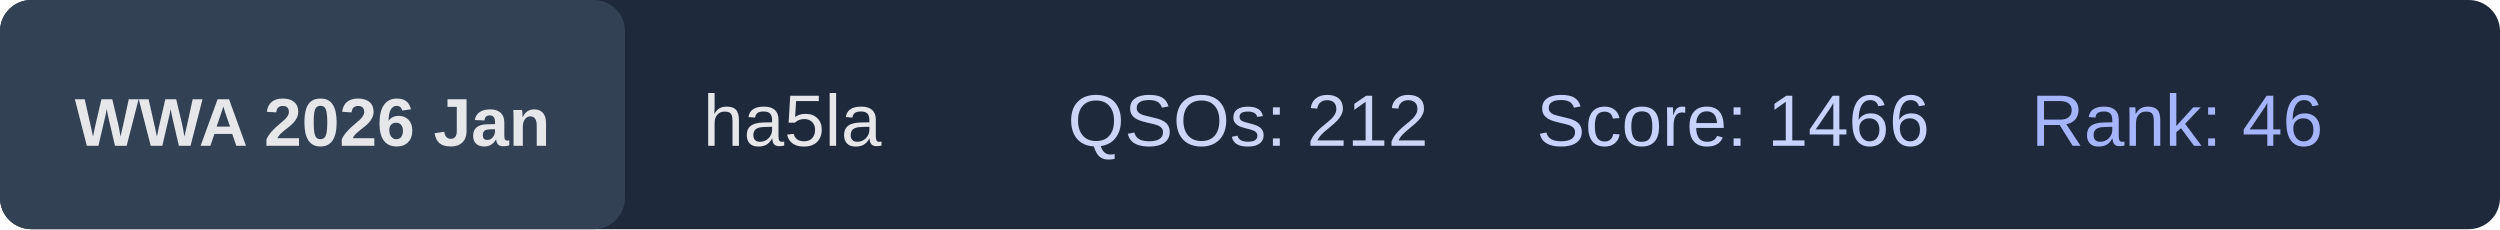
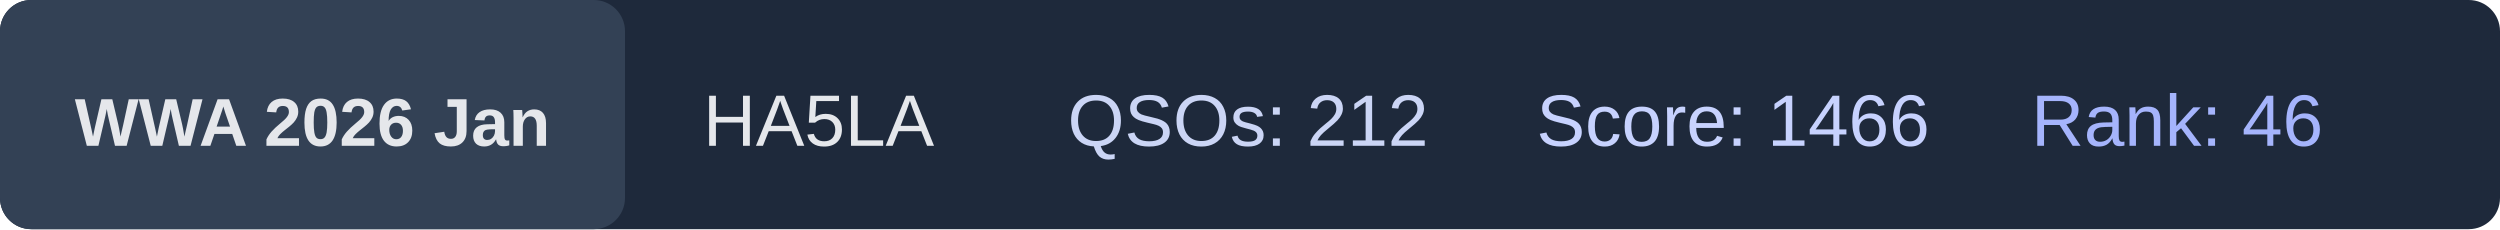
<svg xmlns="http://www.w3.org/2000/svg" width="480" height="44">
  <rect x="0" y="0" width="480" height="44" rx="6" fill="#1e293b" />
  <rect x="0" y="0" width="120" height="44" rx="6" fill="#334155" />
  <text x="60" y="28" text-anchor="middle" font-family="Arial, Helvetica, sans-serif" font-size="13" font-weight="bold" fill="#e5e7eb">
    WWA 2026 Jan
  </text>
  <text x="135" y="28" font-family="Arial, Helvetica, sans-serif" font-size="14" fill="#e5e7eb">
-     ha5la
+     HA5LA
  </text>
  <text x="205" y="28" font-family="Arial, Helvetica, sans-serif" font-size="14" fill="#cbd5f5">
    QSOs: 212
  </text>
  <text x="295" y="28" font-family="Arial, Helvetica, sans-serif" font-size="14" fill="#c7d2fe">
    Score: 1466
  </text>
  <text x="390" y="28" font-family="Arial, Helvetica, sans-serif" font-size="14" fill="#a5b4fc">
    Rank: 46
  </text>
</svg>
